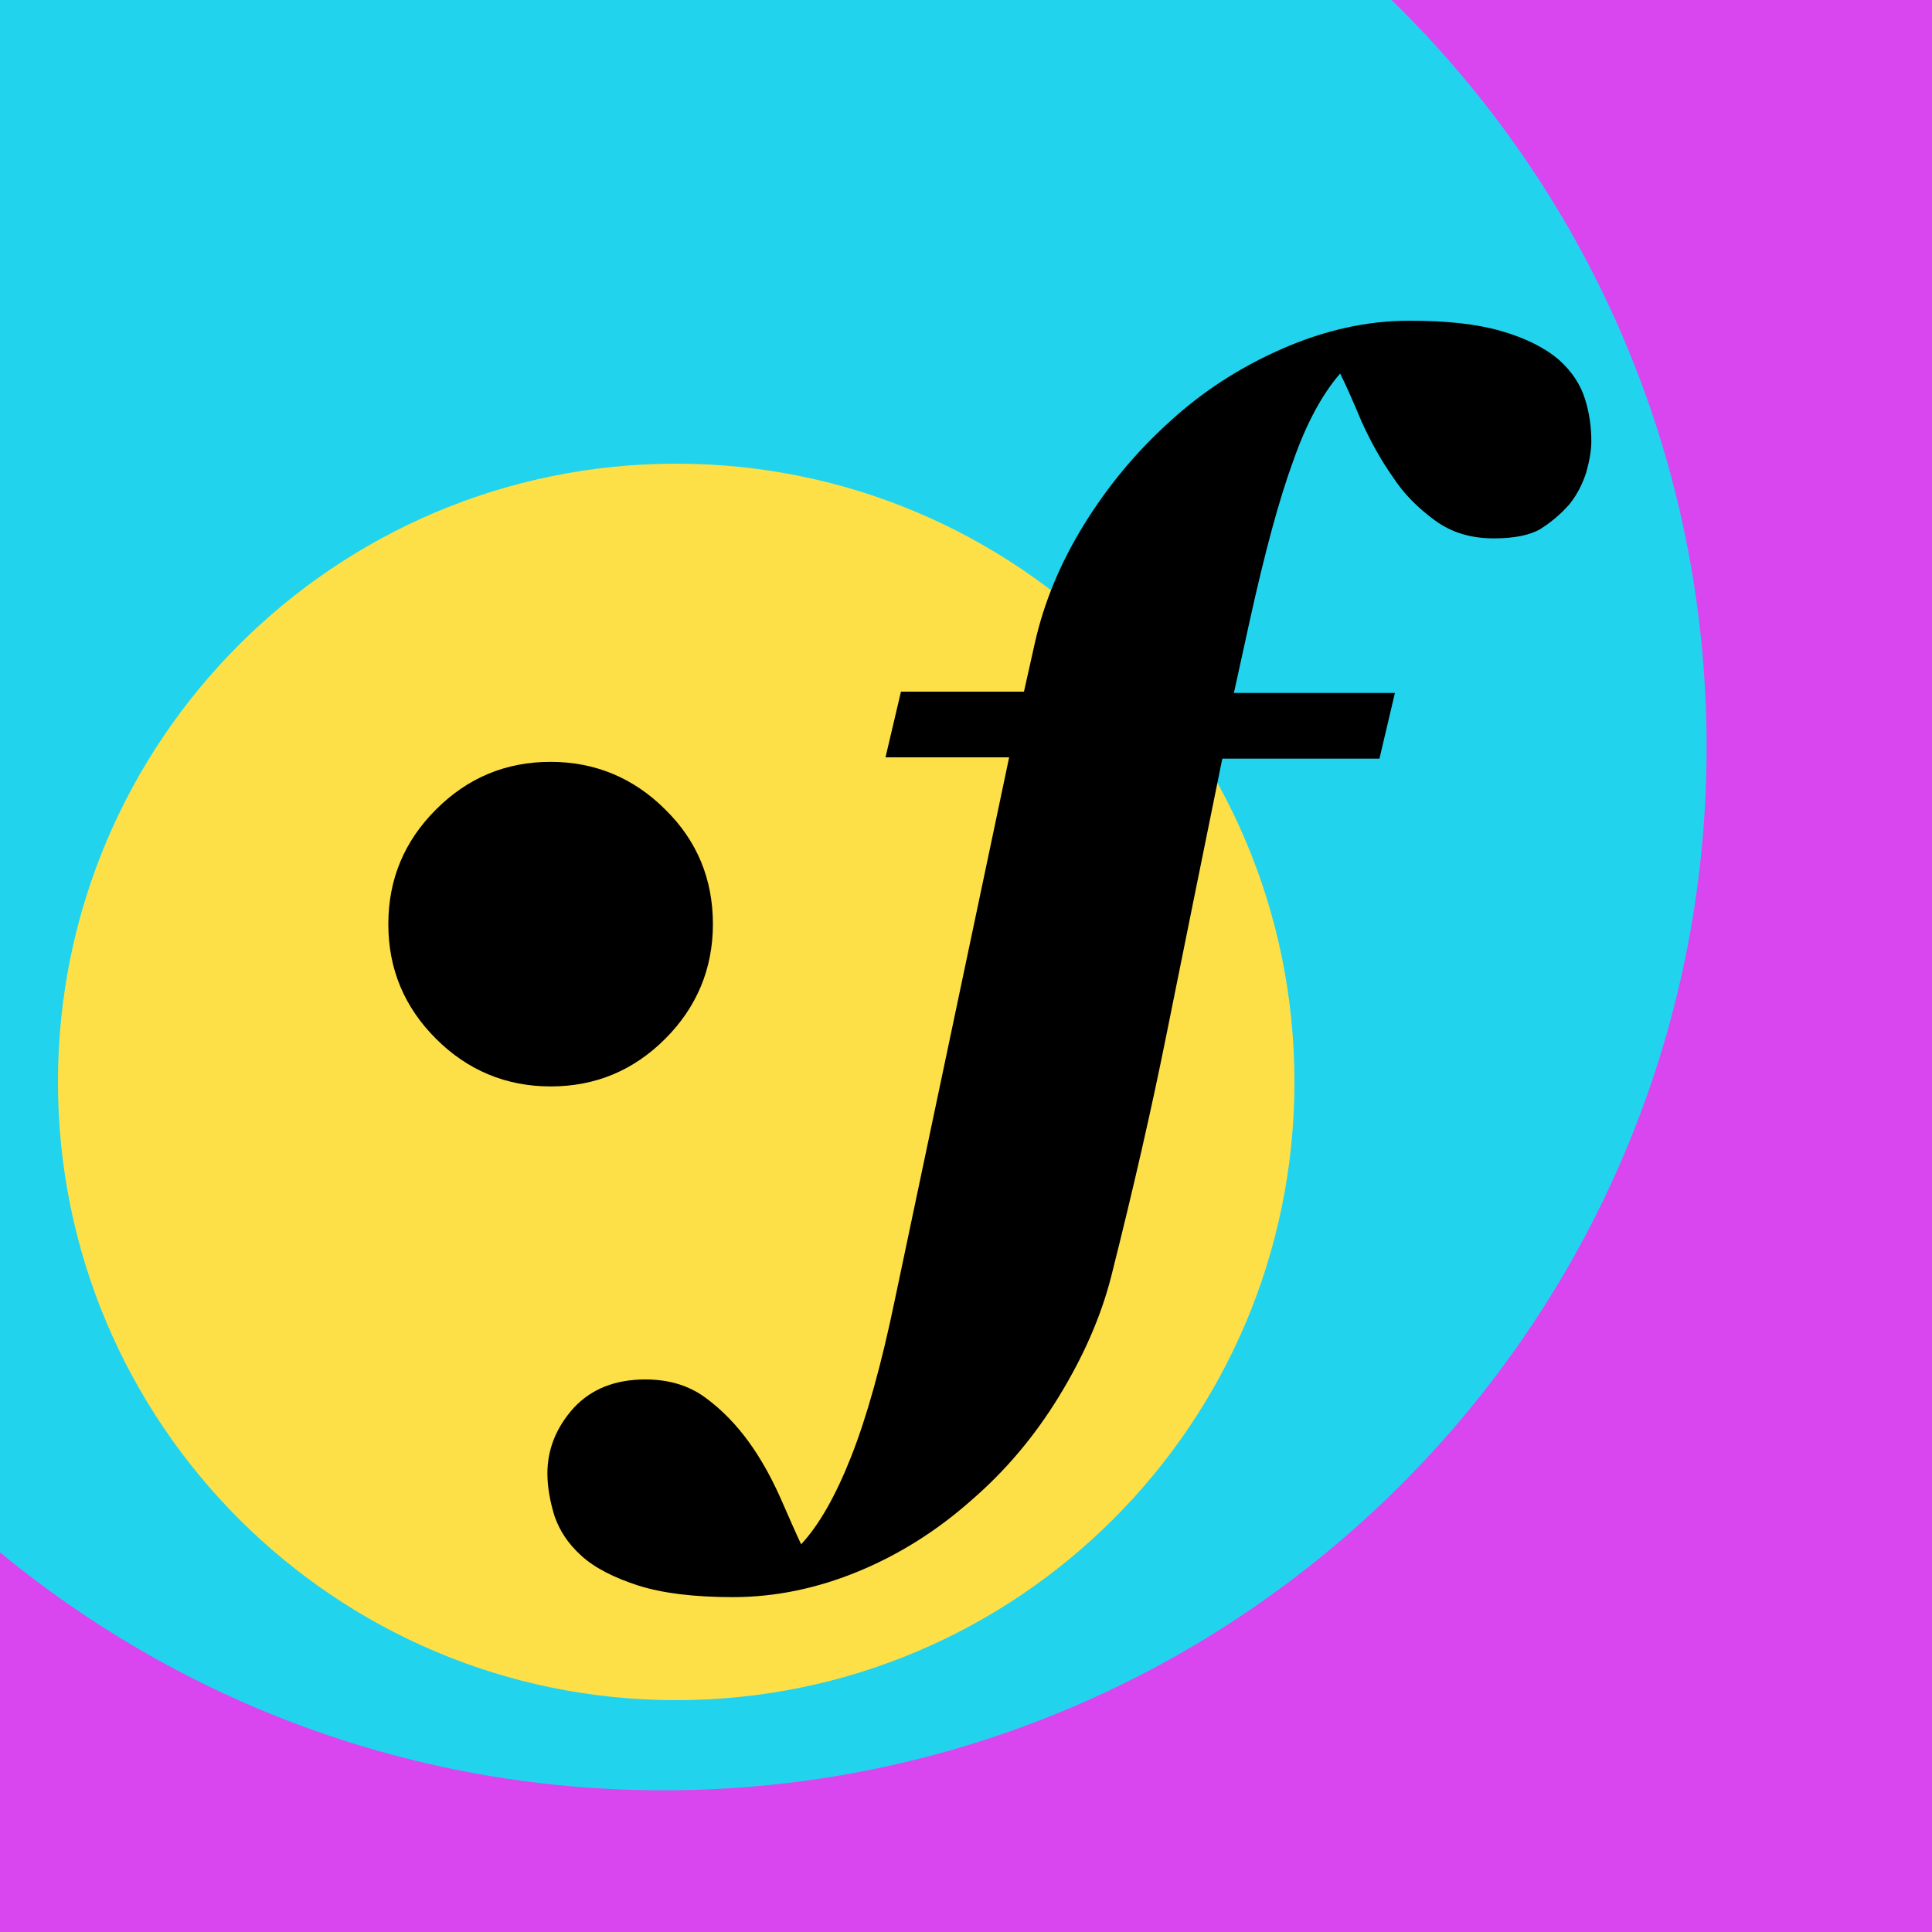
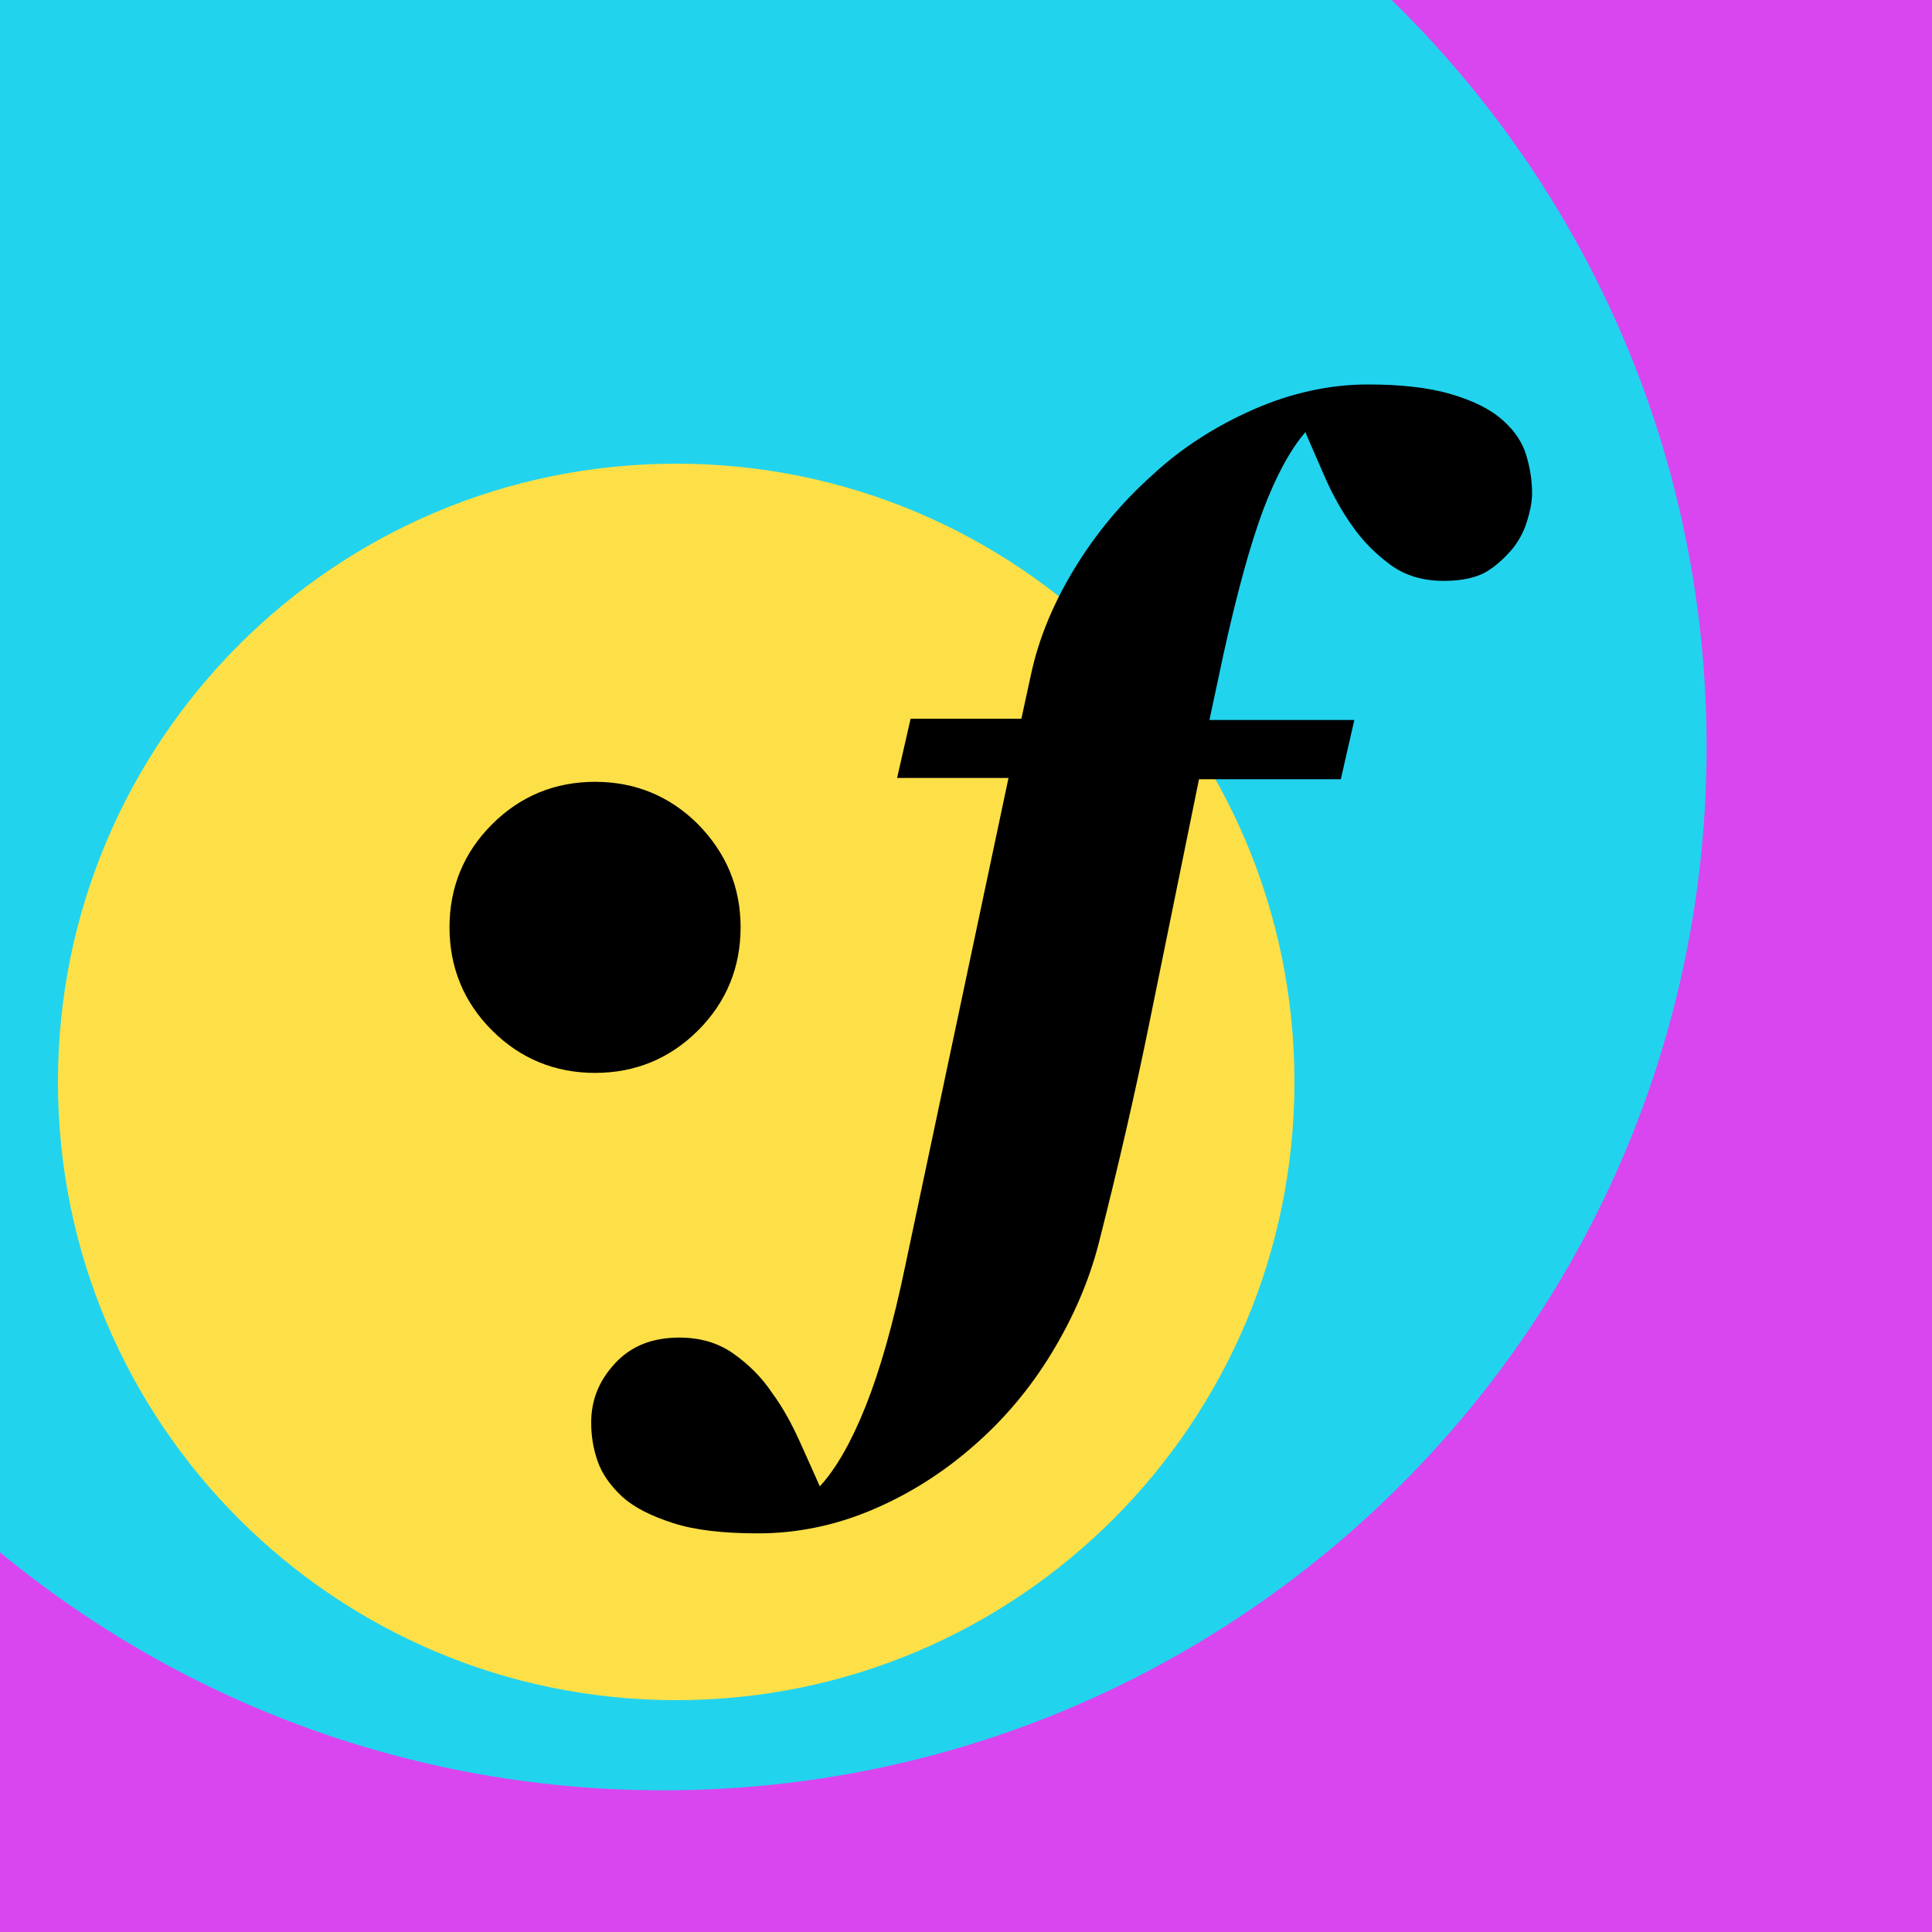
<svg xmlns="http://www.w3.org/2000/svg" enable-background="new 0 0 300 300" viewBox="0 0 300 300">
  <clipPath id="a">
    <path d="m0 0h300v300h-300z" />
  </clipPath>
  <path clip-path="url(#a)" d="m0 0h300v300h-300z" fill="#d946ef" />
  <circle clip-path="url(#a)" cx="103" cy="116" fill="#22d3ee" r="162" />
  <circle clip-path="url(#a)" cx="105" cy="168" fill="#fde047" r="96" />
-   <path d="m110.7 143.5c0 6.9-2.5 12.9-7.4 17.8s-10.8 7.4-17.8 7.4c-6.9 0-12.9-2.5-17.8-7.4s-7.4-10.8-7.4-17.8 2.5-12.9 7.4-17.8 10.8-7.4 17.8-7.4c6.9 0 12.9 2.5 17.8 7.4 5 4.9 7.4 10.9 7.4 17.8z" />
-   <path d="m189.8 117.8c-3.3 16.3-6.2 30.5-8.6 42.5s-5.3 24.6-8.6 37.7c-1.6 6.4-4.4 12.7-8.2 18.9s-8.3 11.5-13.5 16c-5.4 4.8-11.3 8.5-17.6 11.1s-12.8 4-19.5 4c-6 0-10.9-.6-14.7-1.8-3.7-1.2-6.7-2.7-8.8-4.6s-3.4-3.9-4.2-6.2c-.7-2.3-1.1-4.5-1.1-6.6 0-3.8 1.4-7.2 4.1-10.2 2.7-2.9 6.4-4.4 11.1-4.4 3.6 0 6.7.9 9.3 2.8s4.8 4.2 6.7 6.8 3.5 5.5 4.9 8.6c1.4 3.2 2.5 5.7 3.3 7.4 2.8-3 5.4-7.6 7.8-13.7s4.7-14.3 6.8-24.5l17.7-84h-19.2l2.4-10.2h19.1l1.7-7.6c1.4-6.2 3.9-12.3 7.6-18.3s8.1-11.3 13.3-16c5-4.6 10.8-8.4 17.4-11.3s13.2-4.4 19.8-4.4c5.8 0 10.5.5 14.3 1.6s6.8 2.6 9 4.5c2 1.8 3.3 3.8 4 6s1 4.4 1 6.6c0 1.5-.3 3.1-.8 4.9-.6 1.8-1.4 3.4-2.6 4.9-1.5 1.7-3 2.9-4.6 3.9-1.6.9-4 1.4-7.1 1.4-3.6 0-6.6-.9-9.2-2.8s-4.8-4.1-6.5-6.7c-1.9-2.7-3.5-5.6-4.9-8.7-1.3-3.1-2.4-5.6-3.3-7.4-2.7 3.1-5.2 7.6-7.3 13.6-2.2 6-4.4 14.2-6.7 24.6l-2.5 11.4h25l-2.4 10.2h-24.4z" />
+   <path d="m115 144c0 6.2-2.2 11.6-6.6 16s-9.8 6.6-16 6.6-11.6-2.2-16-6.6-6.6-9.8-6.6-16 2.2-11.6 6.6-16 9.8-6.6 16-6.6 11.6 2.2 16 6.6c4.4 4.5 6.6 9.8 6.6 16z" />
+   <path d="m186.2 120.9c-3 14.7-5.6 27.5-7.8 38.3s-4.8 22.1-7.8 33.9c-1.5 5.8-3.9 11.4-7.3 17s-7.5 10.4-12.1 14.4c-4.9 4.3-10.2 7.6-15.9 10s-11.6 3.6-17.6 3.6c-5.4 0-9.8-.5-13.2-1.6s-6-2.4-7.9-4.1c-1.8-1.7-3.1-3.5-3.8-5.5s-1-4-1-6c0-3.5 1.2-6.5 3.7-9.2s5.8-4 10-4c3.2 0 6 .8 8.4 2.5s4.4 3.7 6 6.1c1.7 2.3 3.1 4.9 4.4 7.8s2.3 5.1 3 6.7c2.5-2.7 4.9-6.9 7.1-12.4s4.3-12.8 6.2-22l16-75.6h-17.3l2.1-9.2h17.2l1.5-6.9c1.2-5.6 3.5-11.1 6.8-16.5s7.3-10.2 12-14.4c4.5-4.2 9.8-7.6 15.7-10.2s11.9-3.9 17.8-3.9c5.2 0 9.5.5 12.9 1.5s6.1 2.3 8.1 4.1c1.8 1.6 3 3.4 3.6 5.4s.9 4 .9 5.9c0 1.3-.3 2.8-.8 4.4s-1.3 3.1-2.4 4.4c-1.3 1.5-2.7 2.7-4.1 3.5-1.5.8-3.6 1.3-6.4 1.3-3.2 0-6-.8-8.3-2.5s-4.3-3.7-5.9-6c-1.7-2.4-3.2-5.1-4.4-7.9s-2.2-5-2.9-6.7c-2.4 2.8-4.6 6.9-6.6 12.2-2 5.4-4 12.7-6.1 22.2l-2.2 10.3h22.5l-2.1 9.2h-22z" />
</svg>
